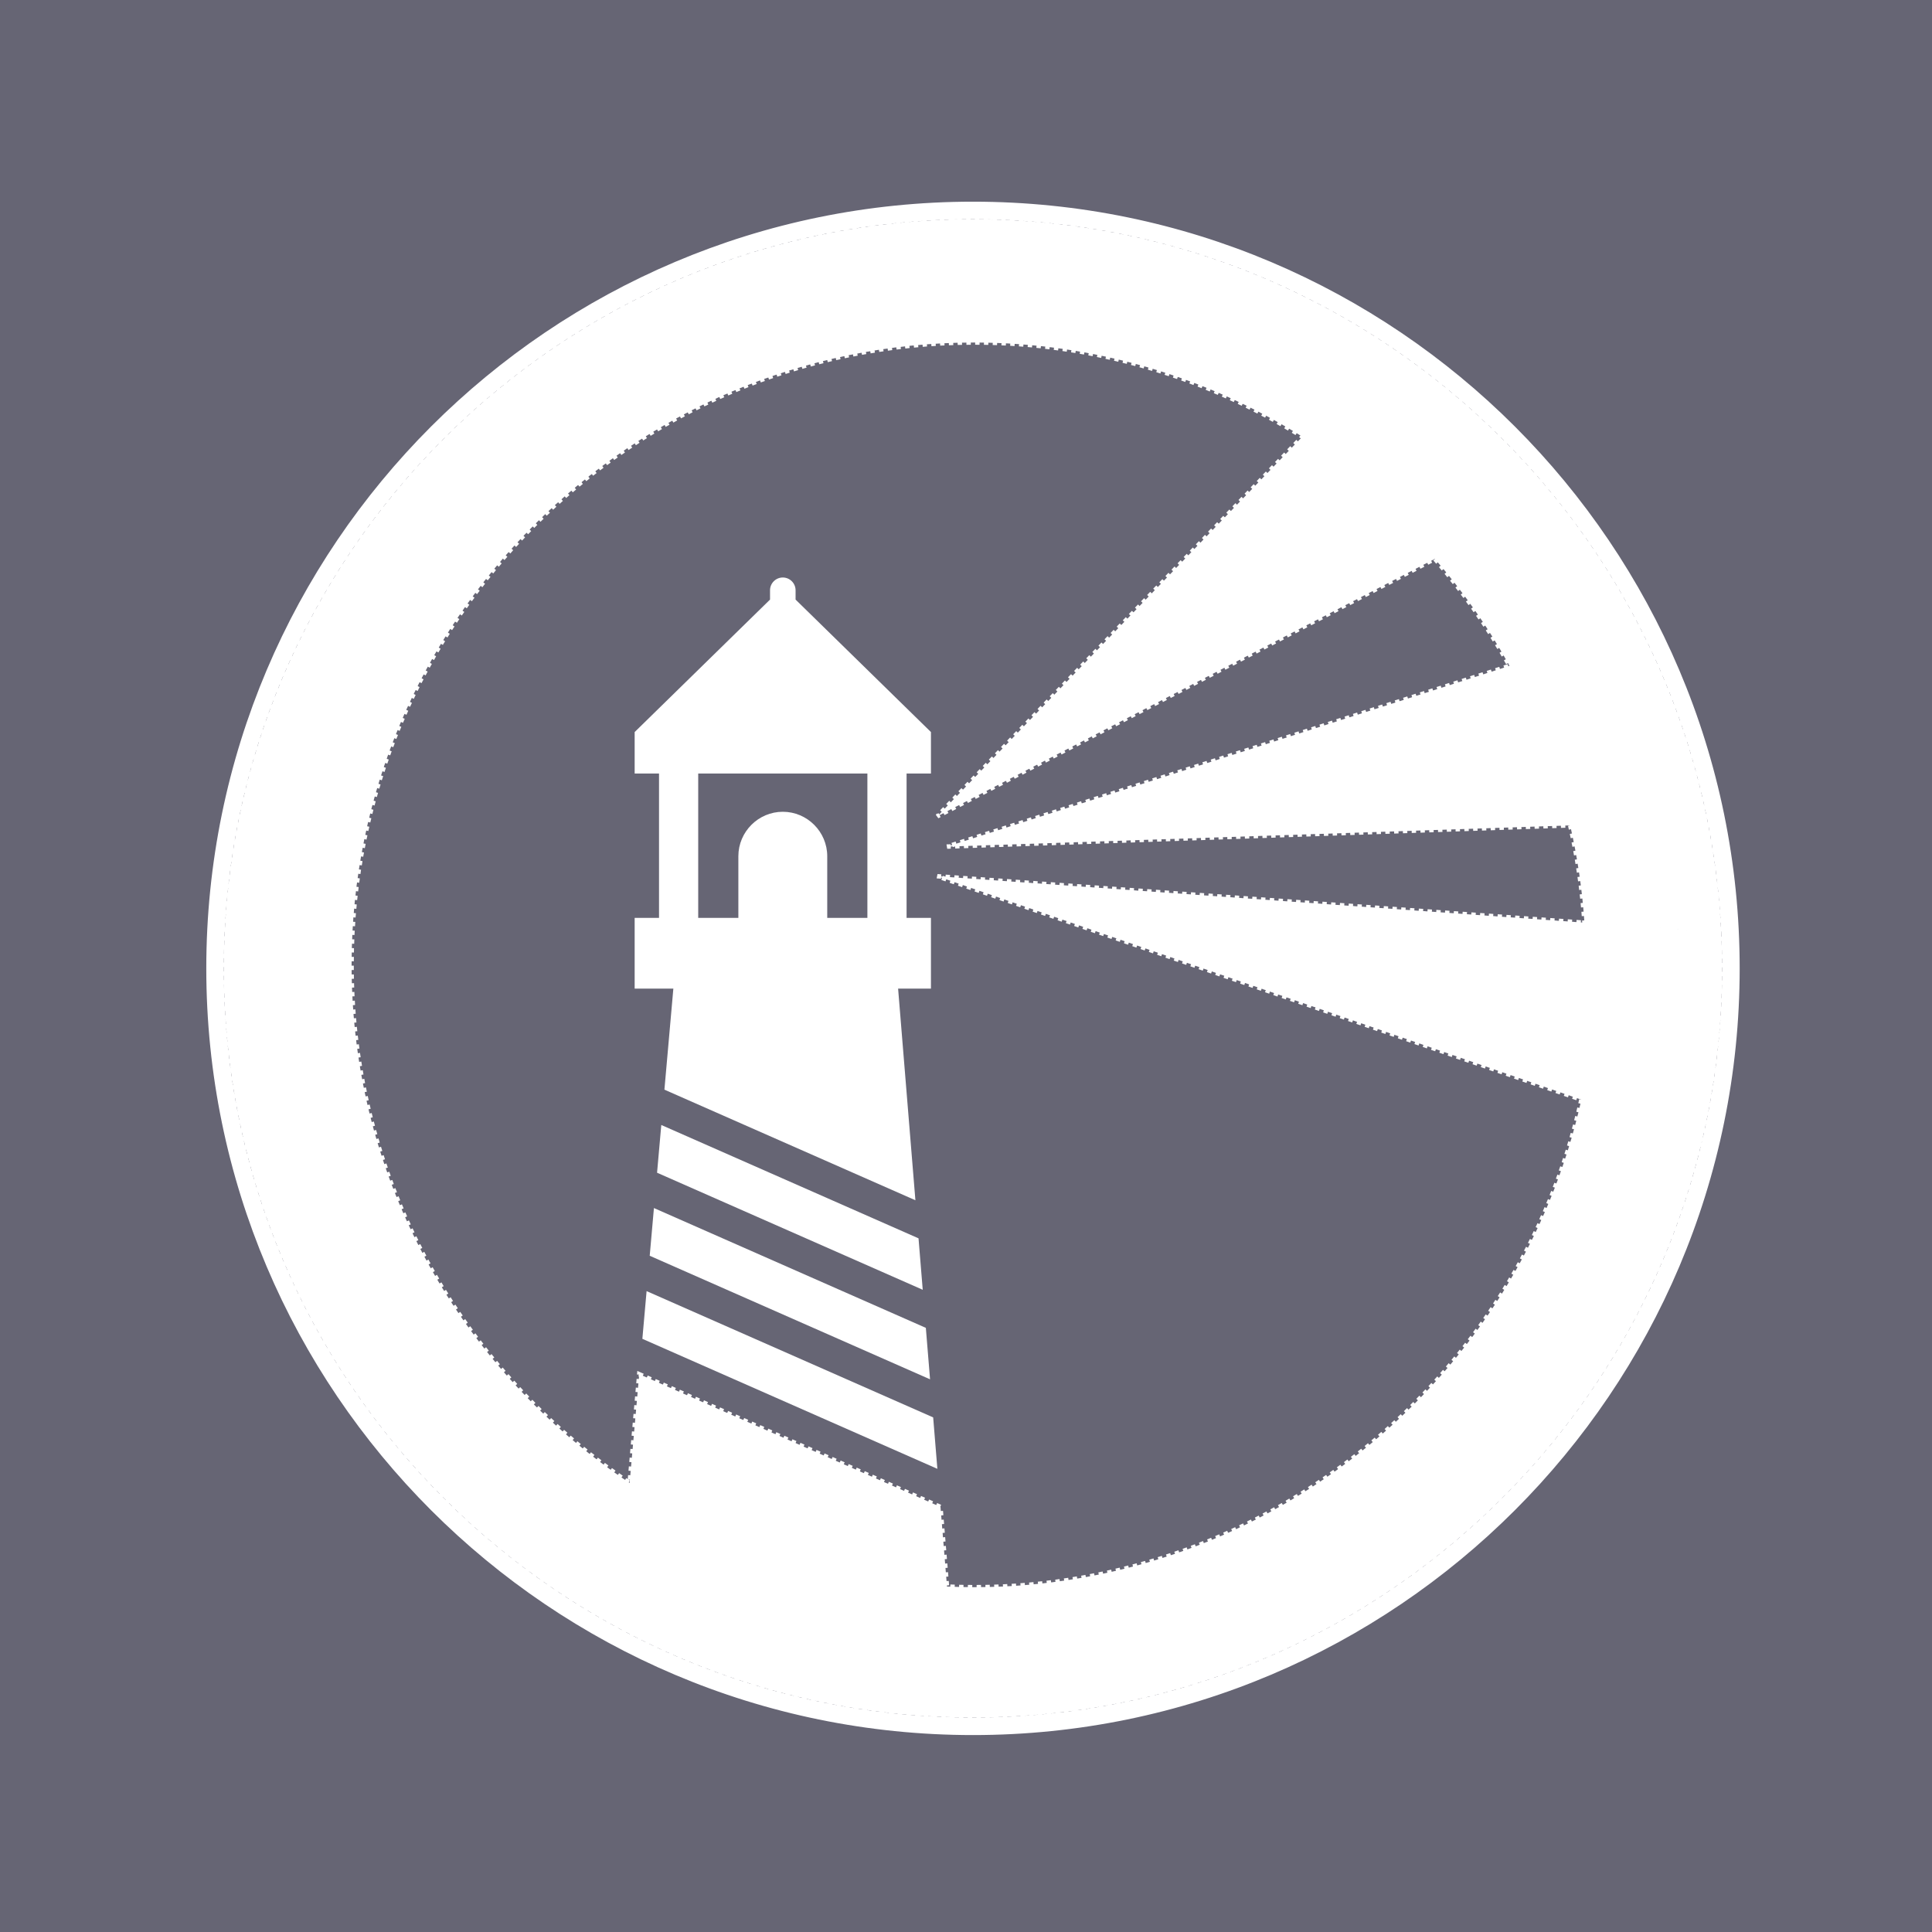
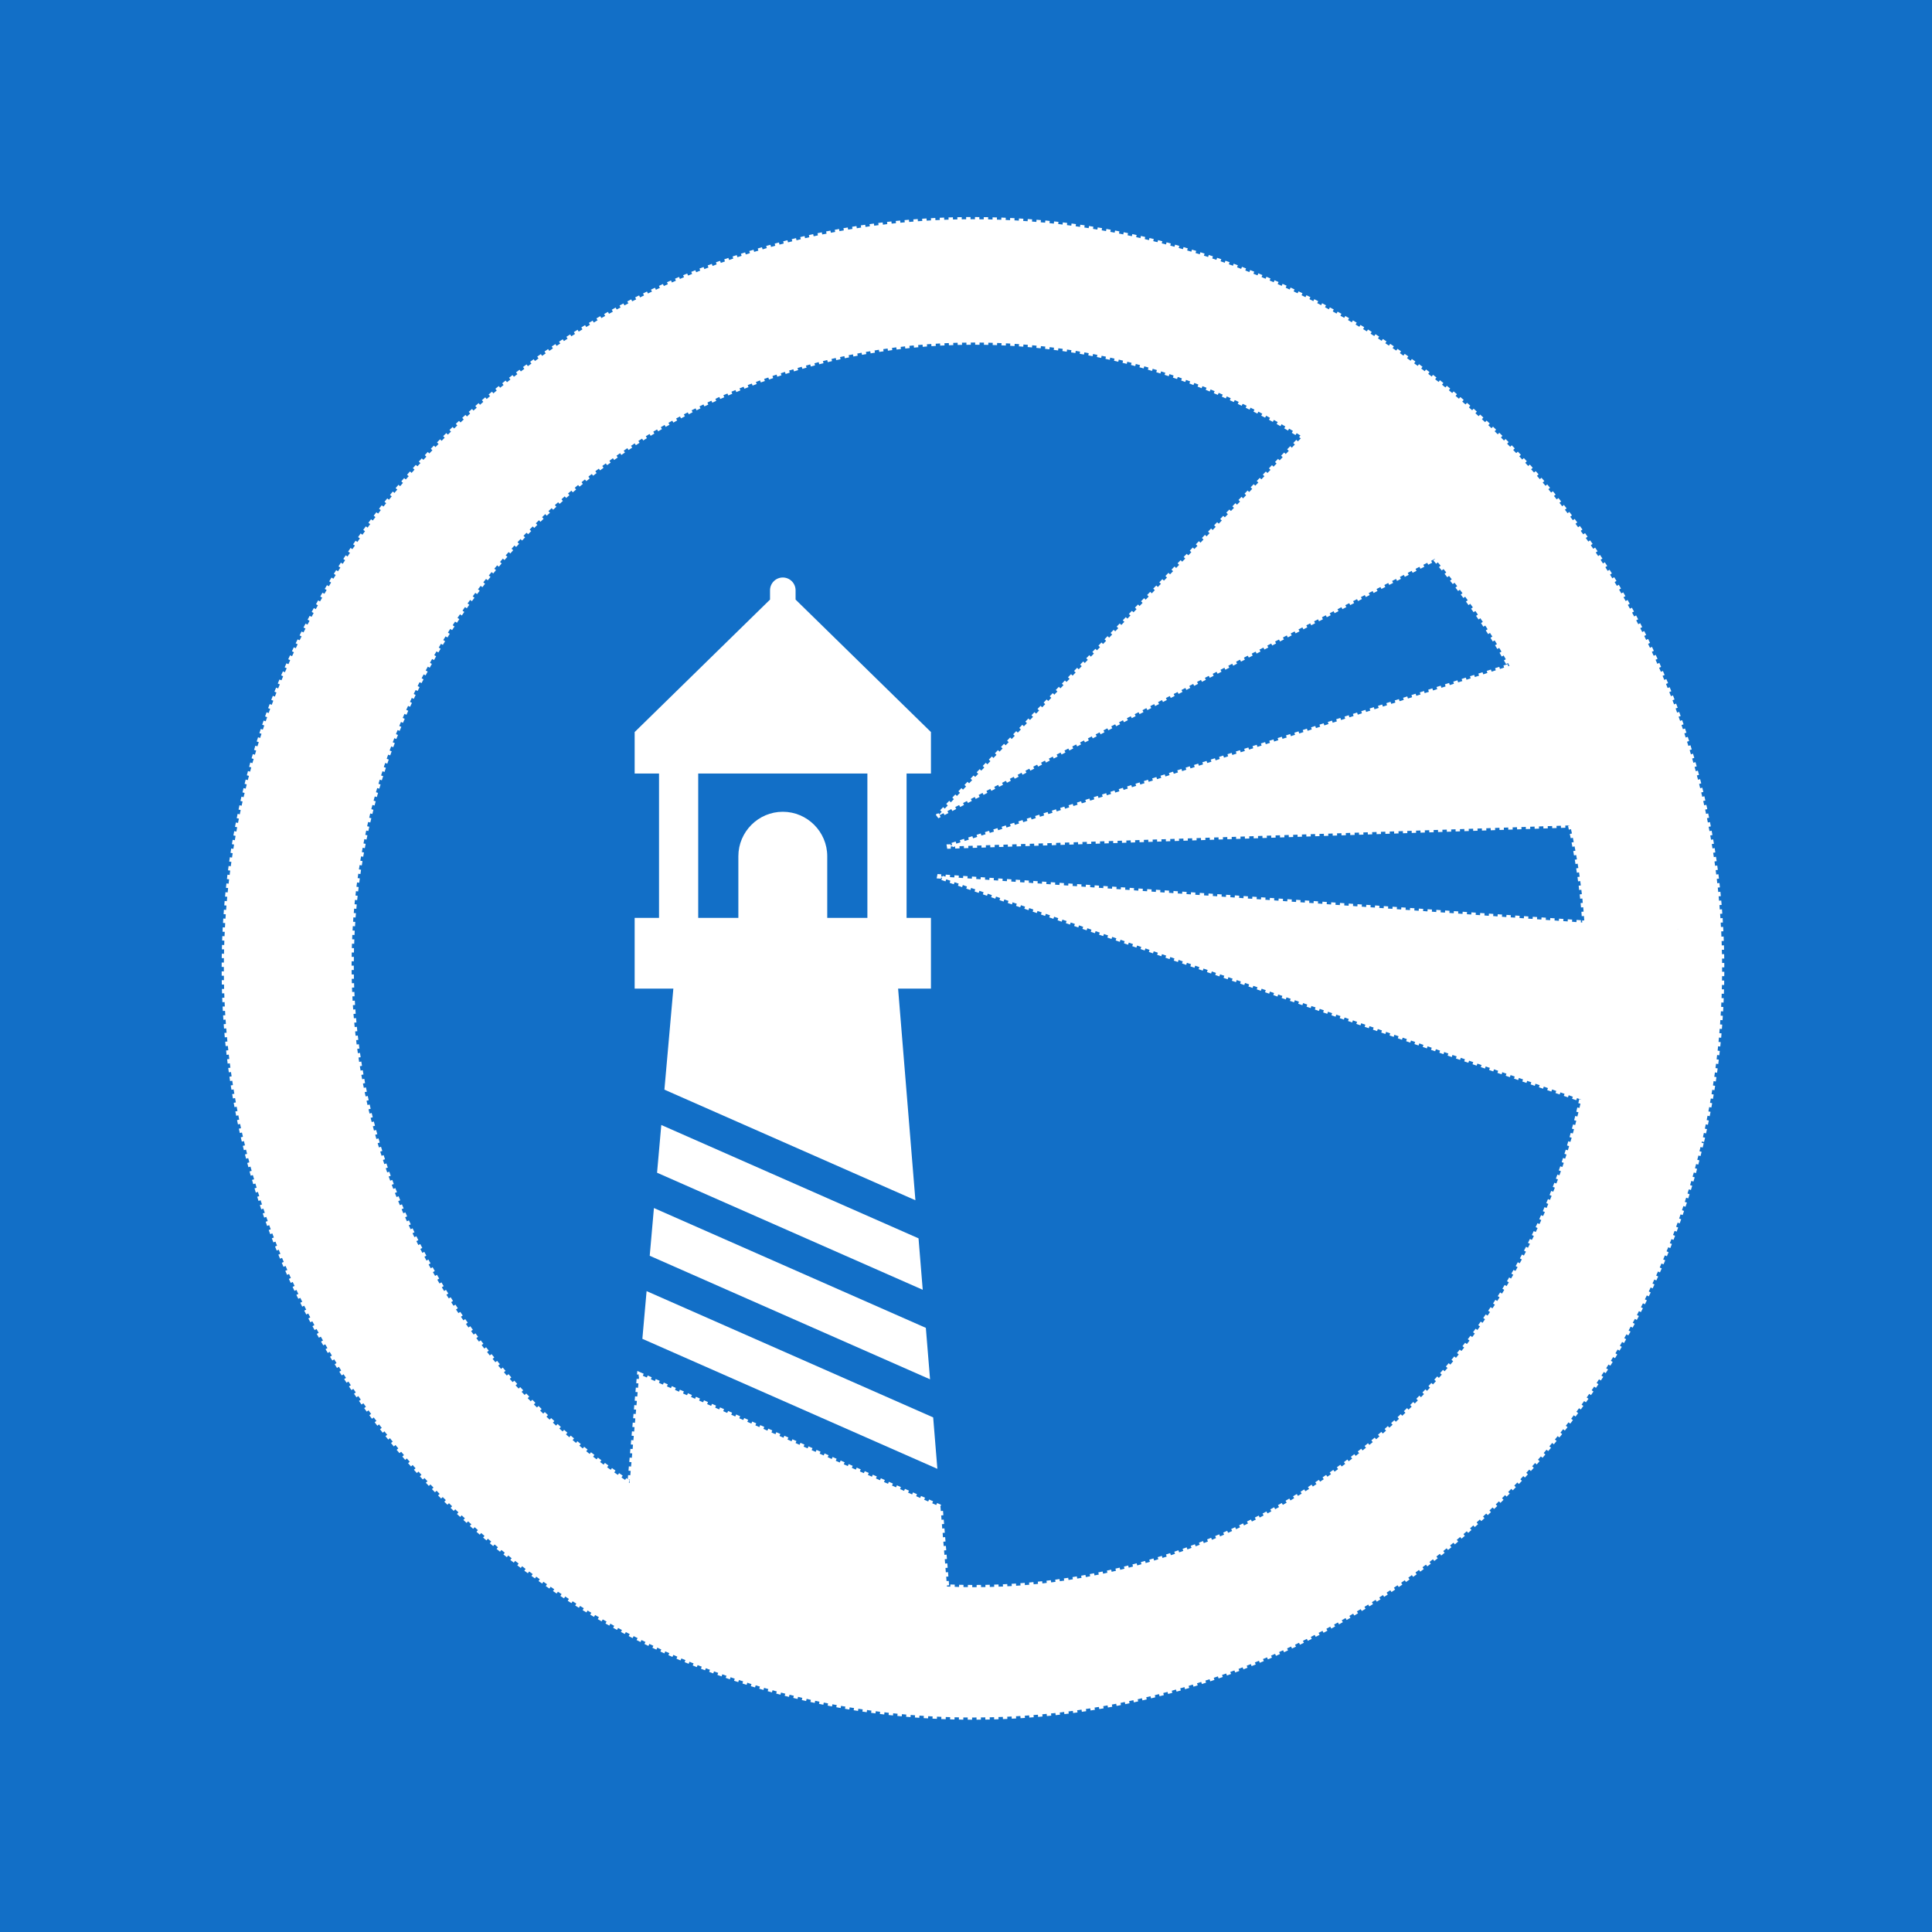
<svg xmlns="http://www.w3.org/2000/svg" id="svg8" version="1.1" viewBox="0 0 92.763 92.763" height="92.763mm" width="92.763mm">
  <defs id="defs2" />
  <g id="layer1">
-     <rect y="0" x="0" height="92.763" width="92.763" id="rect843" style="opacity:1;fill:#666574;fill-opacity:1;stroke-width:0.491;stop-opacity:1" />
+     <rect y="0" x="0" height="92.763" width="92.763" id="rect843" style="opacity:1;fill:#126fc7;fill-opacity:1;stroke-width:0.491;stop-opacity:1" />
    <g style="opacity:1;fill:#808000;stroke:#000000;stroke-width:1.001;stroke-miterlimit:4;stroke-dasharray:1.001, 1.001;stroke-dashoffset:0;stroke-opacity:1" transform="matrix(0.2106839,0,0,0.2106839,8.413098,8.617685)" id="g927">
      <path style="fill:#ffffff;stroke:none;stroke-width:1.001;stroke-miterlimit:4;stroke-dasharray:1.001, 1.001;stroke-dashoffset:0;stroke-opacity:1" d="m 111.485,207.424 57.2,25.206 -3.944,-48.237 h 7.486 v -16.118 h -5.554 v -32.892 h 5.554 v -9.455 l -30.85,-30.187 v -2.124 a 2.92,2.92 0 0 0 -2.911,-2.911 2.92,2.92 0 0 0 -2.912,2.911 v 2.124 l -30.851,30.187 v 9.455 h 5.555 v 32.892 h -5.555 v 16.118 h 8.82 l -2.038,23.03 z m 7.703,-72.041 h 38.554 v 32.892 h -9.15 v -14.05 c 0,-5.57 -4.555,-10.129 -10.126,-10.129 -5.571,0 -10.129,4.558 -10.129,10.13 v 14.049 h -9.15 v -32.892 z m -11.053,109.897 63.888,28.156 -0.959,-11.725 -61.968,-27.305 z m -0.712,8.056 -0.963,10.873 67.23,29.628 -0.956,-11.72 z m 3.35,-37.859 -0.963,10.877 60.544,26.677 -0.958,-11.721 z" id="path906" />
      <path style="fill:#ffffff;fill-opacity:1;stroke:#ffffff;stroke-width:1.001;stroke-miterlimit:4;stroke-dasharray:1.001, 1.001;stroke-dashoffset:0;stroke-opacity:1" d="m 347.924,219.235 c 0.058,-0.242 0.121,-0.481 0.178,-0.724 a 170.624,170.624 0 0 0 4.232,-46.903 l -23.994,-1.722 -7.185,-0.516 -147.465,-10.583 144.67,50.191 2.098,0.728 c -14.079,63.474 -70.785,111.1 -138.436,111.1 -2.057,0 -4.101,-0.054 -6.137,-0.141 l -1.484,-18.147 -68.654,-30.253 -2.194,24.795 C 65.39,271.616 40.193,228.188 40.193,178.981 c 0,-78.202 63.626,-141.824 141.83,-141.824 27.466,0 53.106,7.887 74.85,21.463 l -0.843,0.877 -82.34,85.632 113.38,-58.677 c 6.342,7.354 11.98,15.323 16.727,23.868 0.096,0.172 0.178,0.354 0.274,0.53 l -128.148,41.18 141.98,-4.834 a 140.97,140.97 0 0 1 3.252,22.173 l 7.185,0.516 23.994,1.722 A 170.382,170.382 0 0 0 349.196,146.129 169.426,169.426 0 0 0 333.45,101.409 171.283,171.283 0 0 0 314.368,72.325 172.142,172.142 0 0 0 278.11,38.89 C 277.655,38.578 277.2,38.264 276.742,37.957 249.579,19.715 216.915,9.059 181.808,9.059 c -94.14,0 -170.727,76.587 -170.727,170.726 0,94.139 76.587,170.727 170.727,170.727 80.563,0 148.264,-56.095 166.116,-131.276 z" id="path908" />
-       <path style="fill:#ffffff;stroke:none;stroke-width:1.001;stroke-miterlimit:4;stroke-dasharray:1.001, 1.001;stroke-dashoffset:0;stroke-opacity:1" d="M 181.808,5.058 C 85.463,5.058 7.08,83.439 7.08,179.784 c 0,96.345 78.382,174.727 174.727,174.727 96.345,0 174.726,-78.382 174.726,-174.727 C 356.533,83.439 278.152,5.058 181.808,5.058 Z M 11.08,179.784 C 11.08,85.645 87.667,9.058 181.807,9.058 c 35.107,0 67.77,10.656 94.934,28.898 0.458,0.307 0.913,0.62 1.368,0.933 a 172.142,172.142 0 0 1 36.258,33.437 171.283,171.283 0 0 1 19.082,29.083 169.426,169.426 0 0 1 15.746,44.721 170.382,170.382 0 0 1 3.138,25.478 170.624,170.624 0 0 1 -4.233,46.903 c -0.056,0.243 -0.12,0.482 -0.177,0.724 -17.852,75.181 -85.553,131.276 -166.116,131.276 -94.14,0 -170.727,-76.588 -170.727,-170.727 z" id="path910" />
    </g>
  </g>
  <style id="style898">svg {enable-background:new 0 0 360 360}</style>
  <style id="style900">.st0{fill:none}</style>
</svg>
